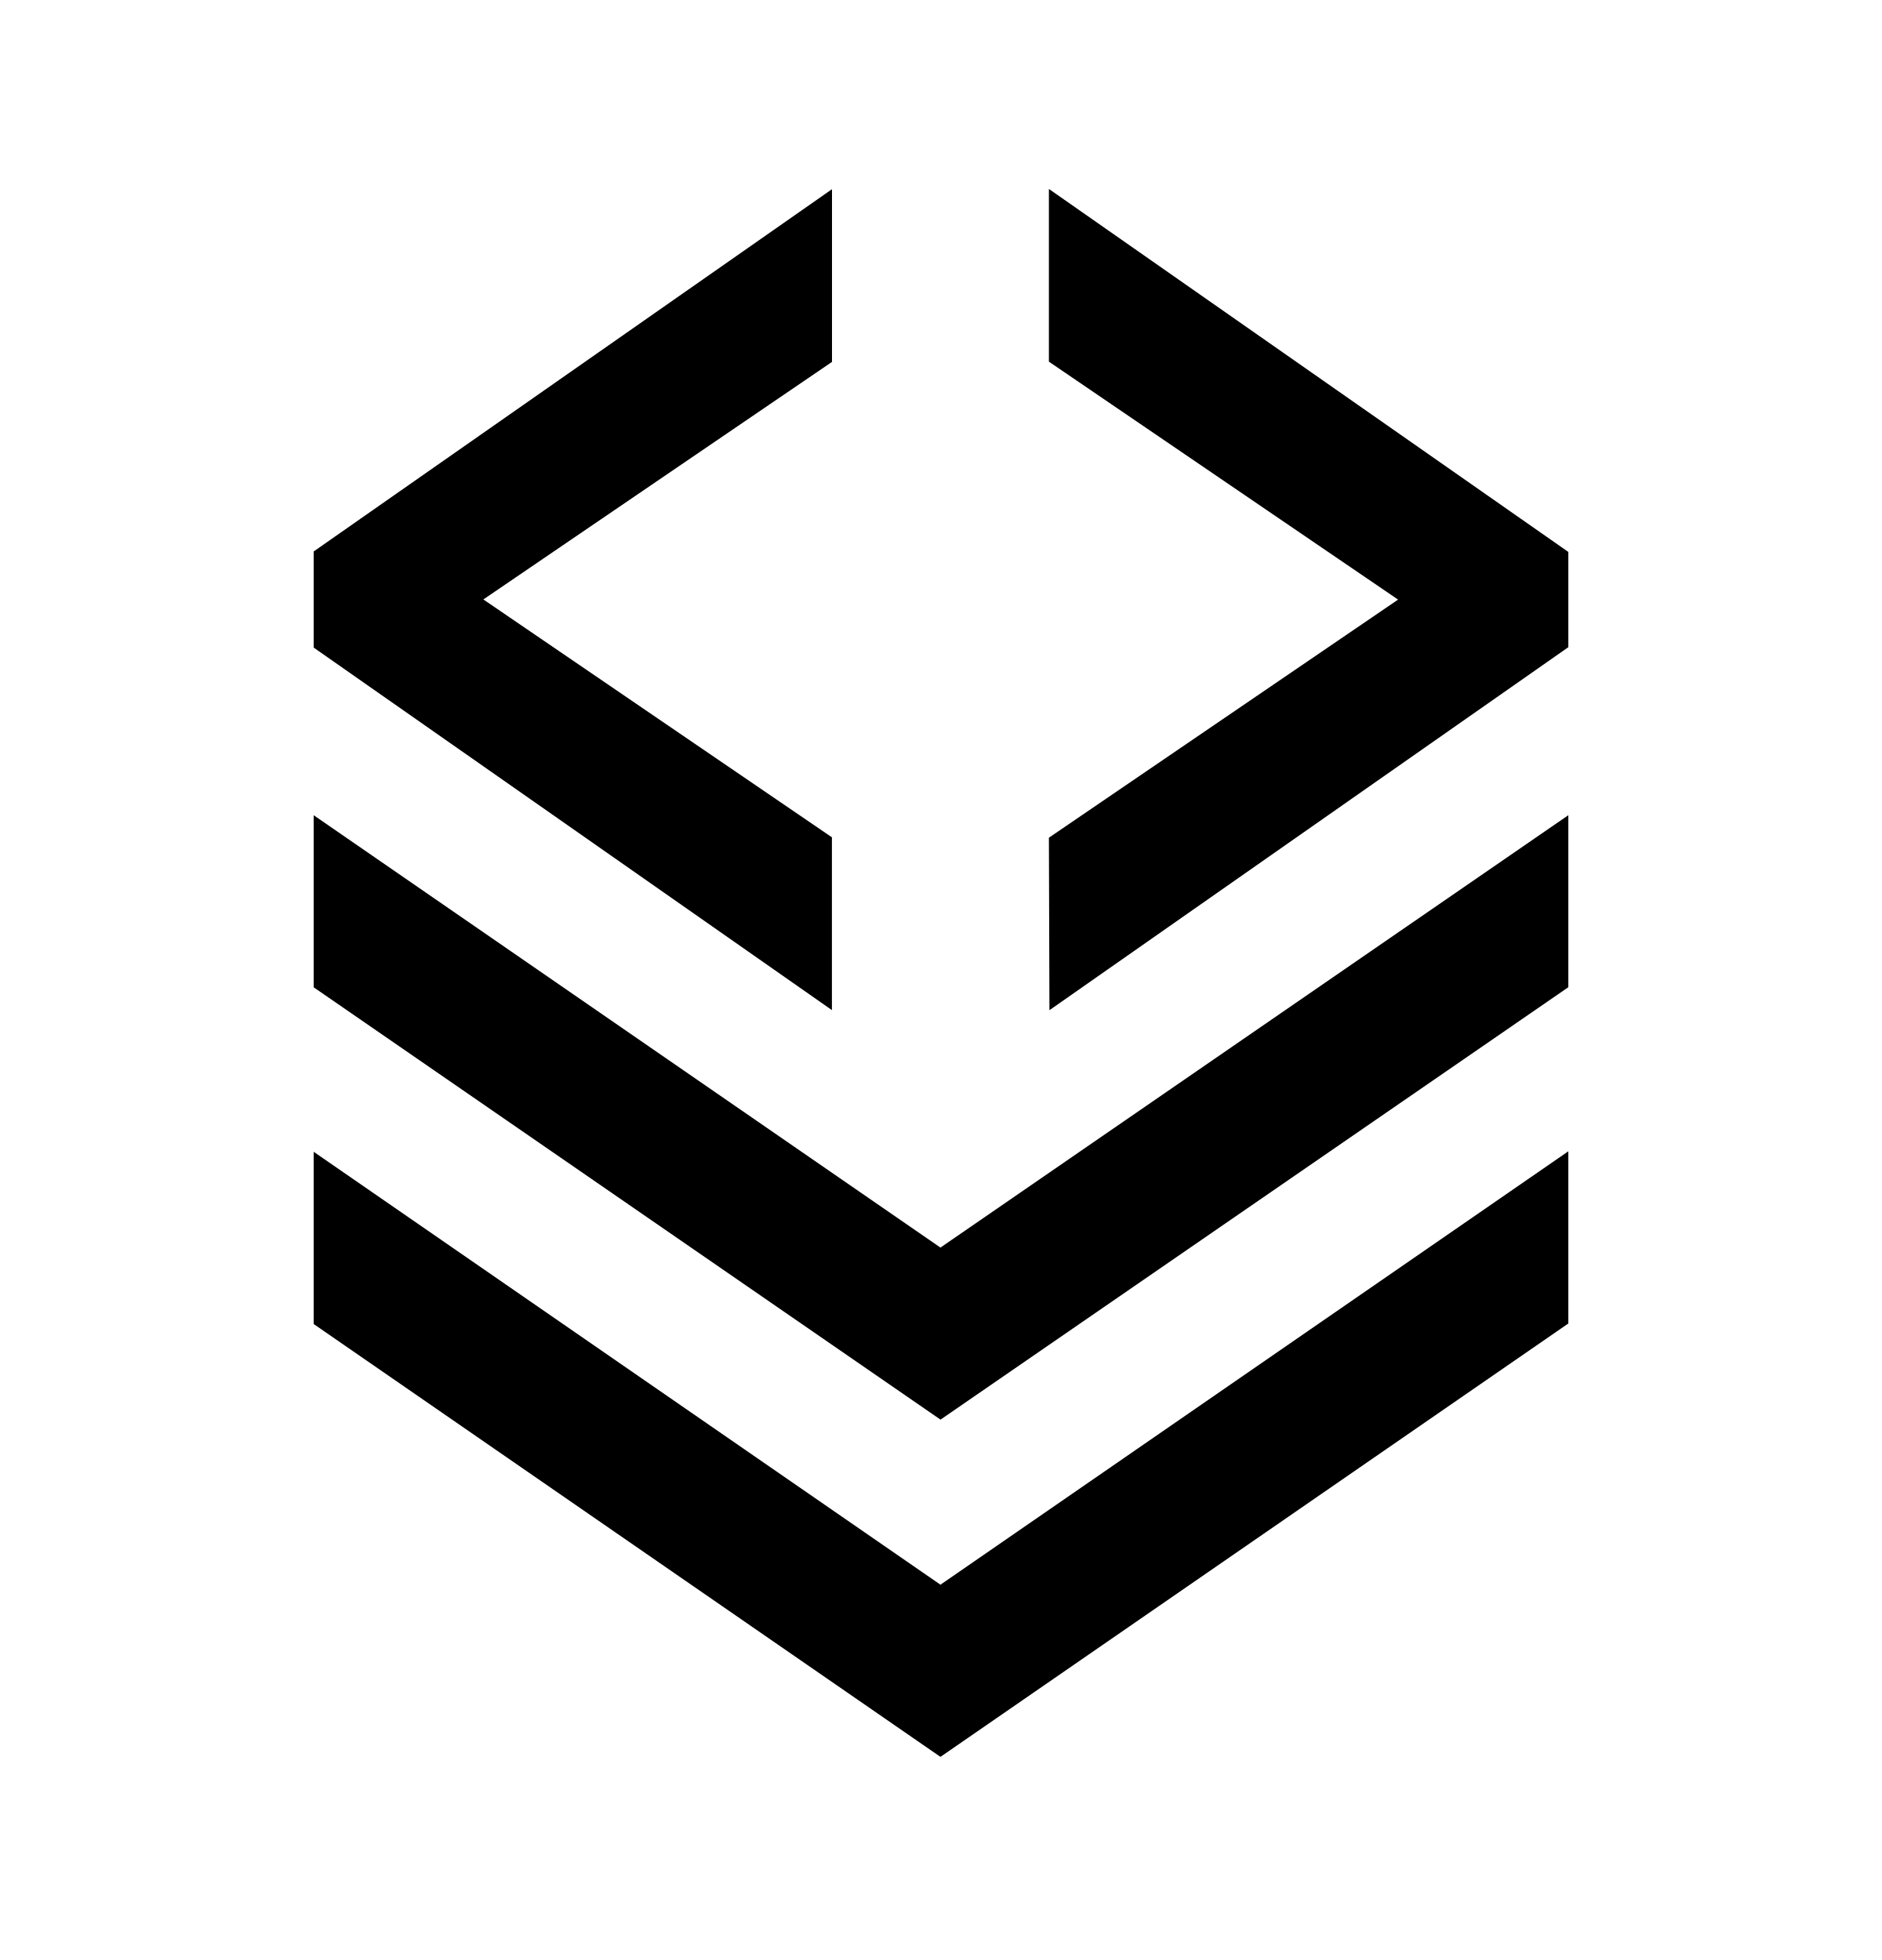
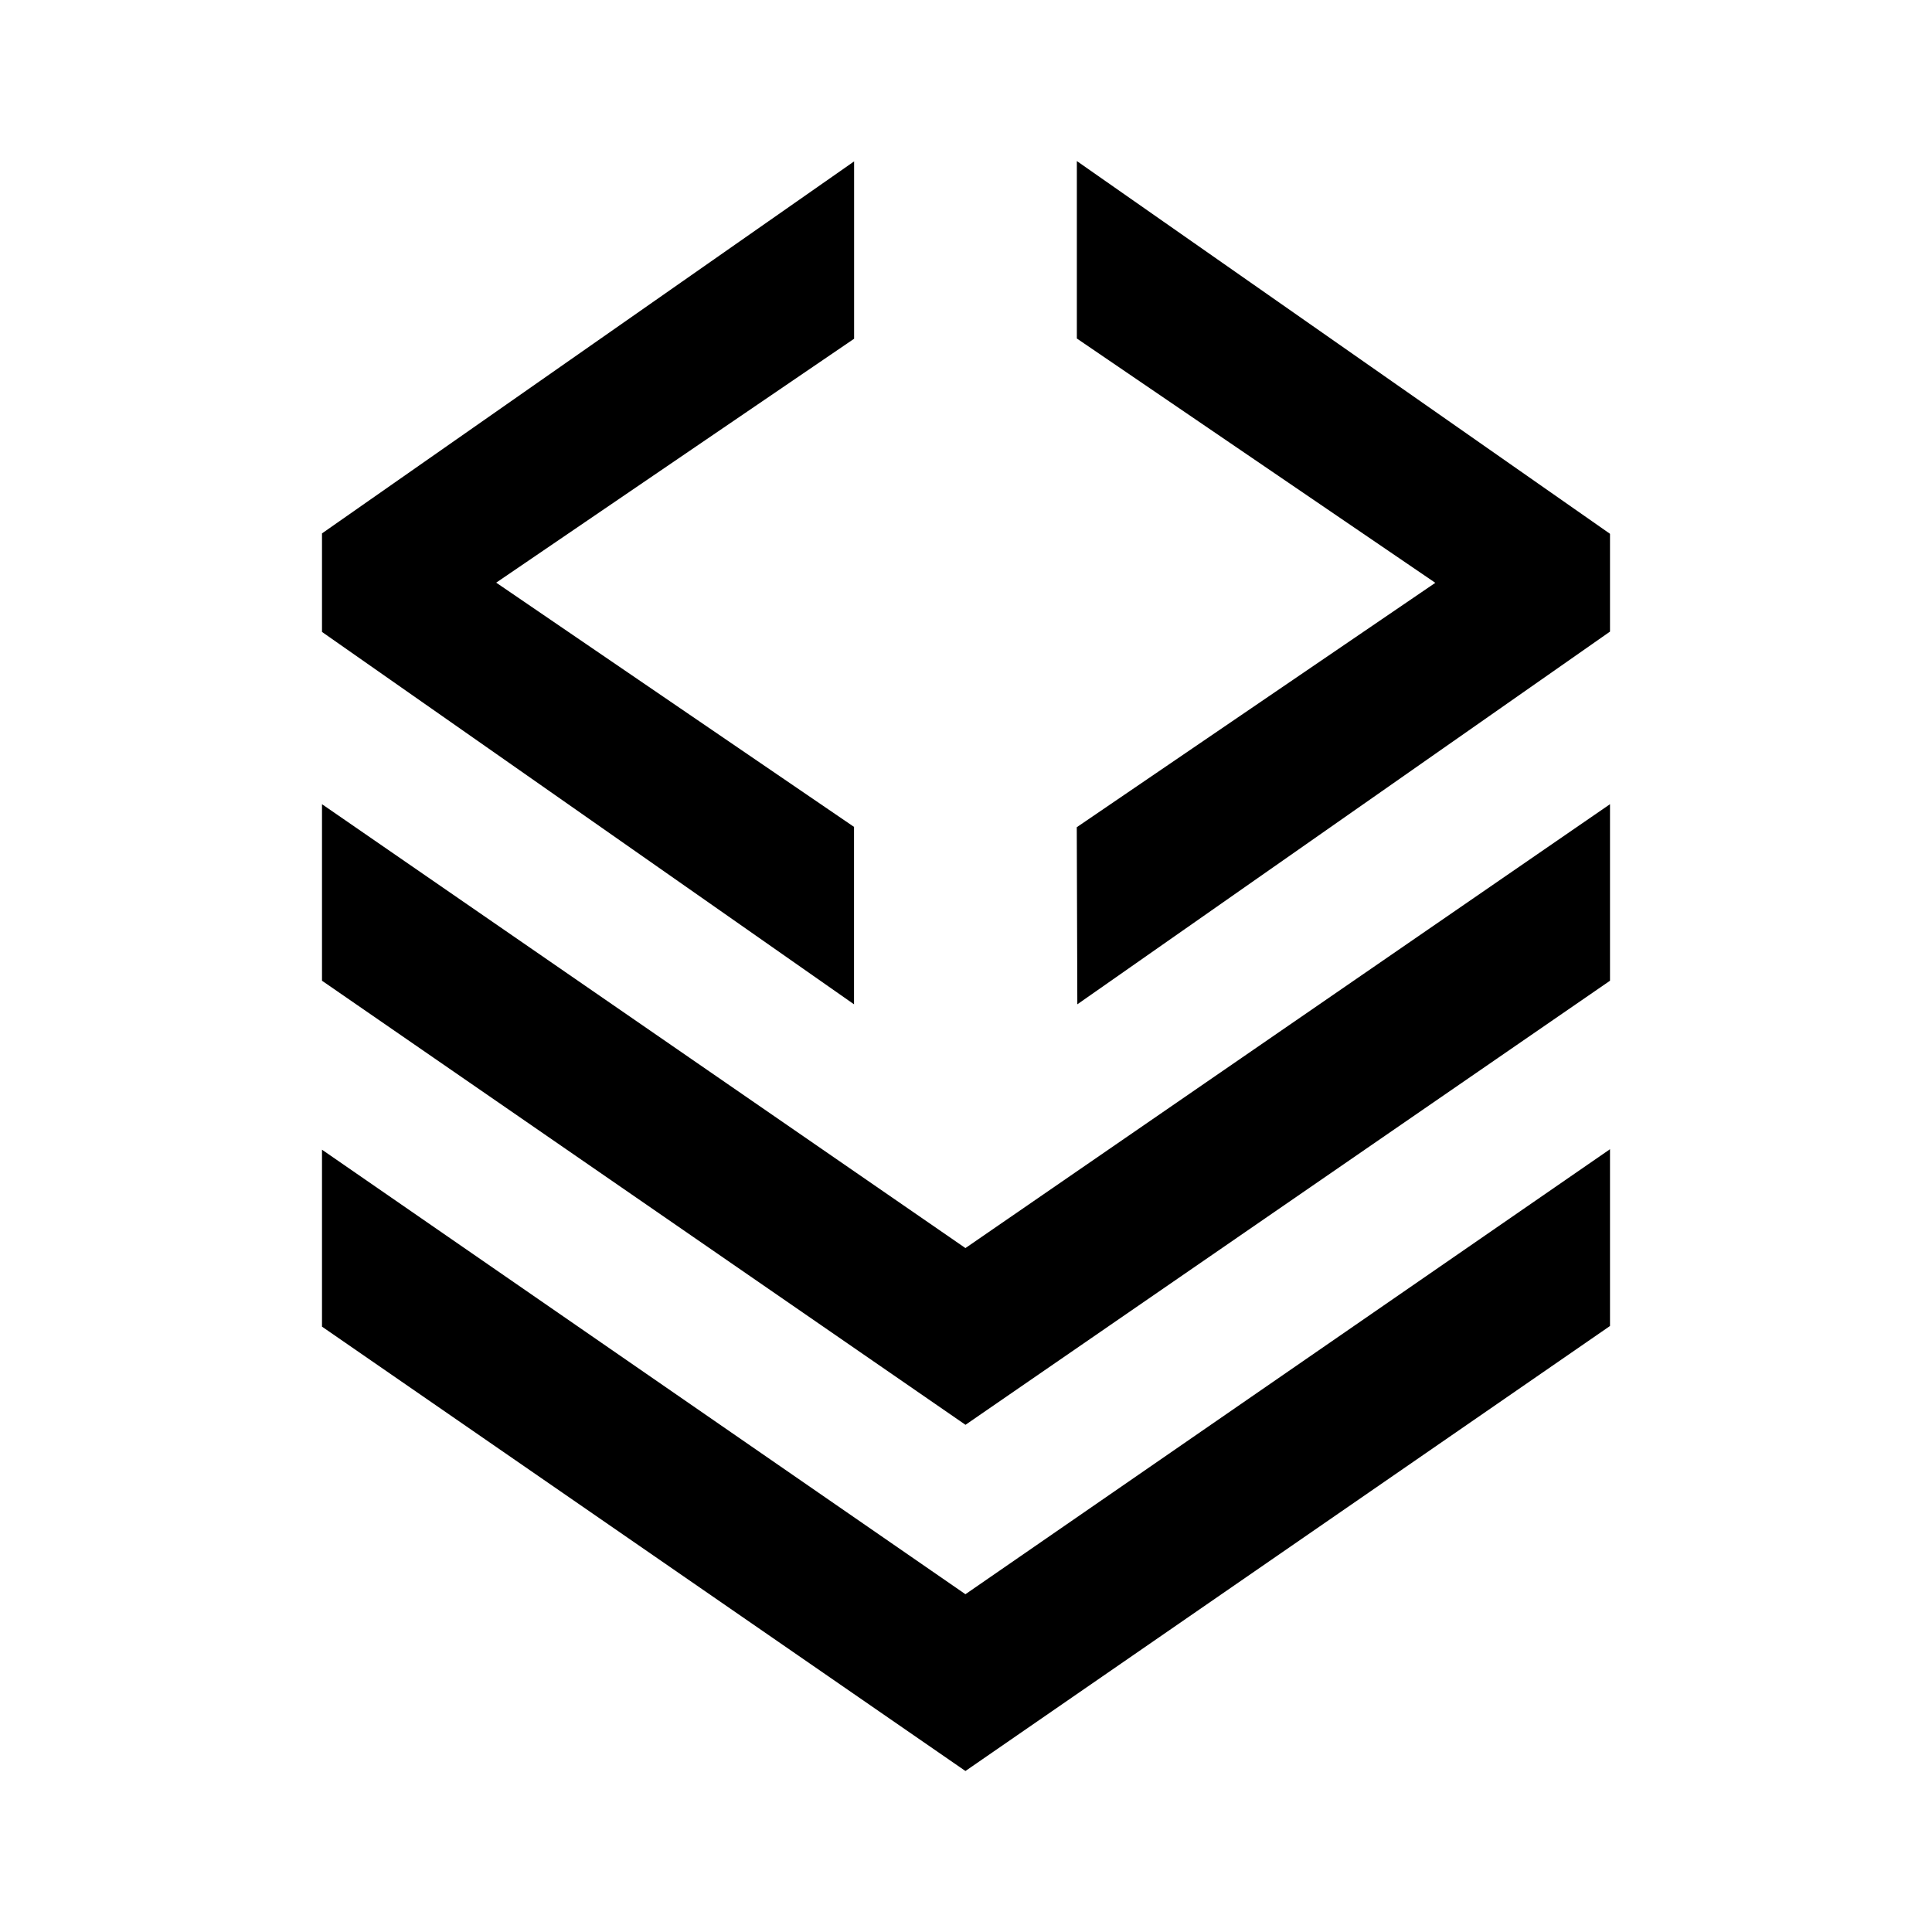
- <svg xmlns="http://www.w3.org/2000/svg" width="24" height="25" viewBox="0 0 24 25">
-   <path fill-rule="evenodd" d="M13.376 2.41L20 7.04v1.215l-6.617 4.63-.007-2.2 4.453-3.037-4.453-3.035V2.409zM4 7.034l6.61-4.621v2.203l-4.446 3.03 4.445 3.034v2.204L4 8.26V7.035zm7.993 11.073L4 12.593v-2.195l7.993 5.515L20 10.398v2.194l-8.007 5.516zM4 16.888l7.993 5.521L20 16.881v-2.196l-8.007 5.528L4 14.691v2.196z" clip-rule="evenodd" />
+ <svg xmlns="http://www.w3.org/2000/svg" width="24" height="24" viewBox="0 0 24 24">
+   <path fill-rule="evenodd" d="M13.376 2L20 6.631v1.215l-6.617 4.63-.007-2.2L17.83 7.24l-4.453-3.035V2zM4 6.626l6.61-4.621v2.203l-4.446 3.03 4.445 3.034v2.204L4 7.85V6.626zm7.993 11.073L4 12.183V9.99l7.993 5.514L20 9.99v2.193L11.993 17.7zM4 16.48L11.993 22 20 16.472v-2.196l-8.007 5.528L4 14.282v2.196z" clip-rule="evenodd" />
</svg>
